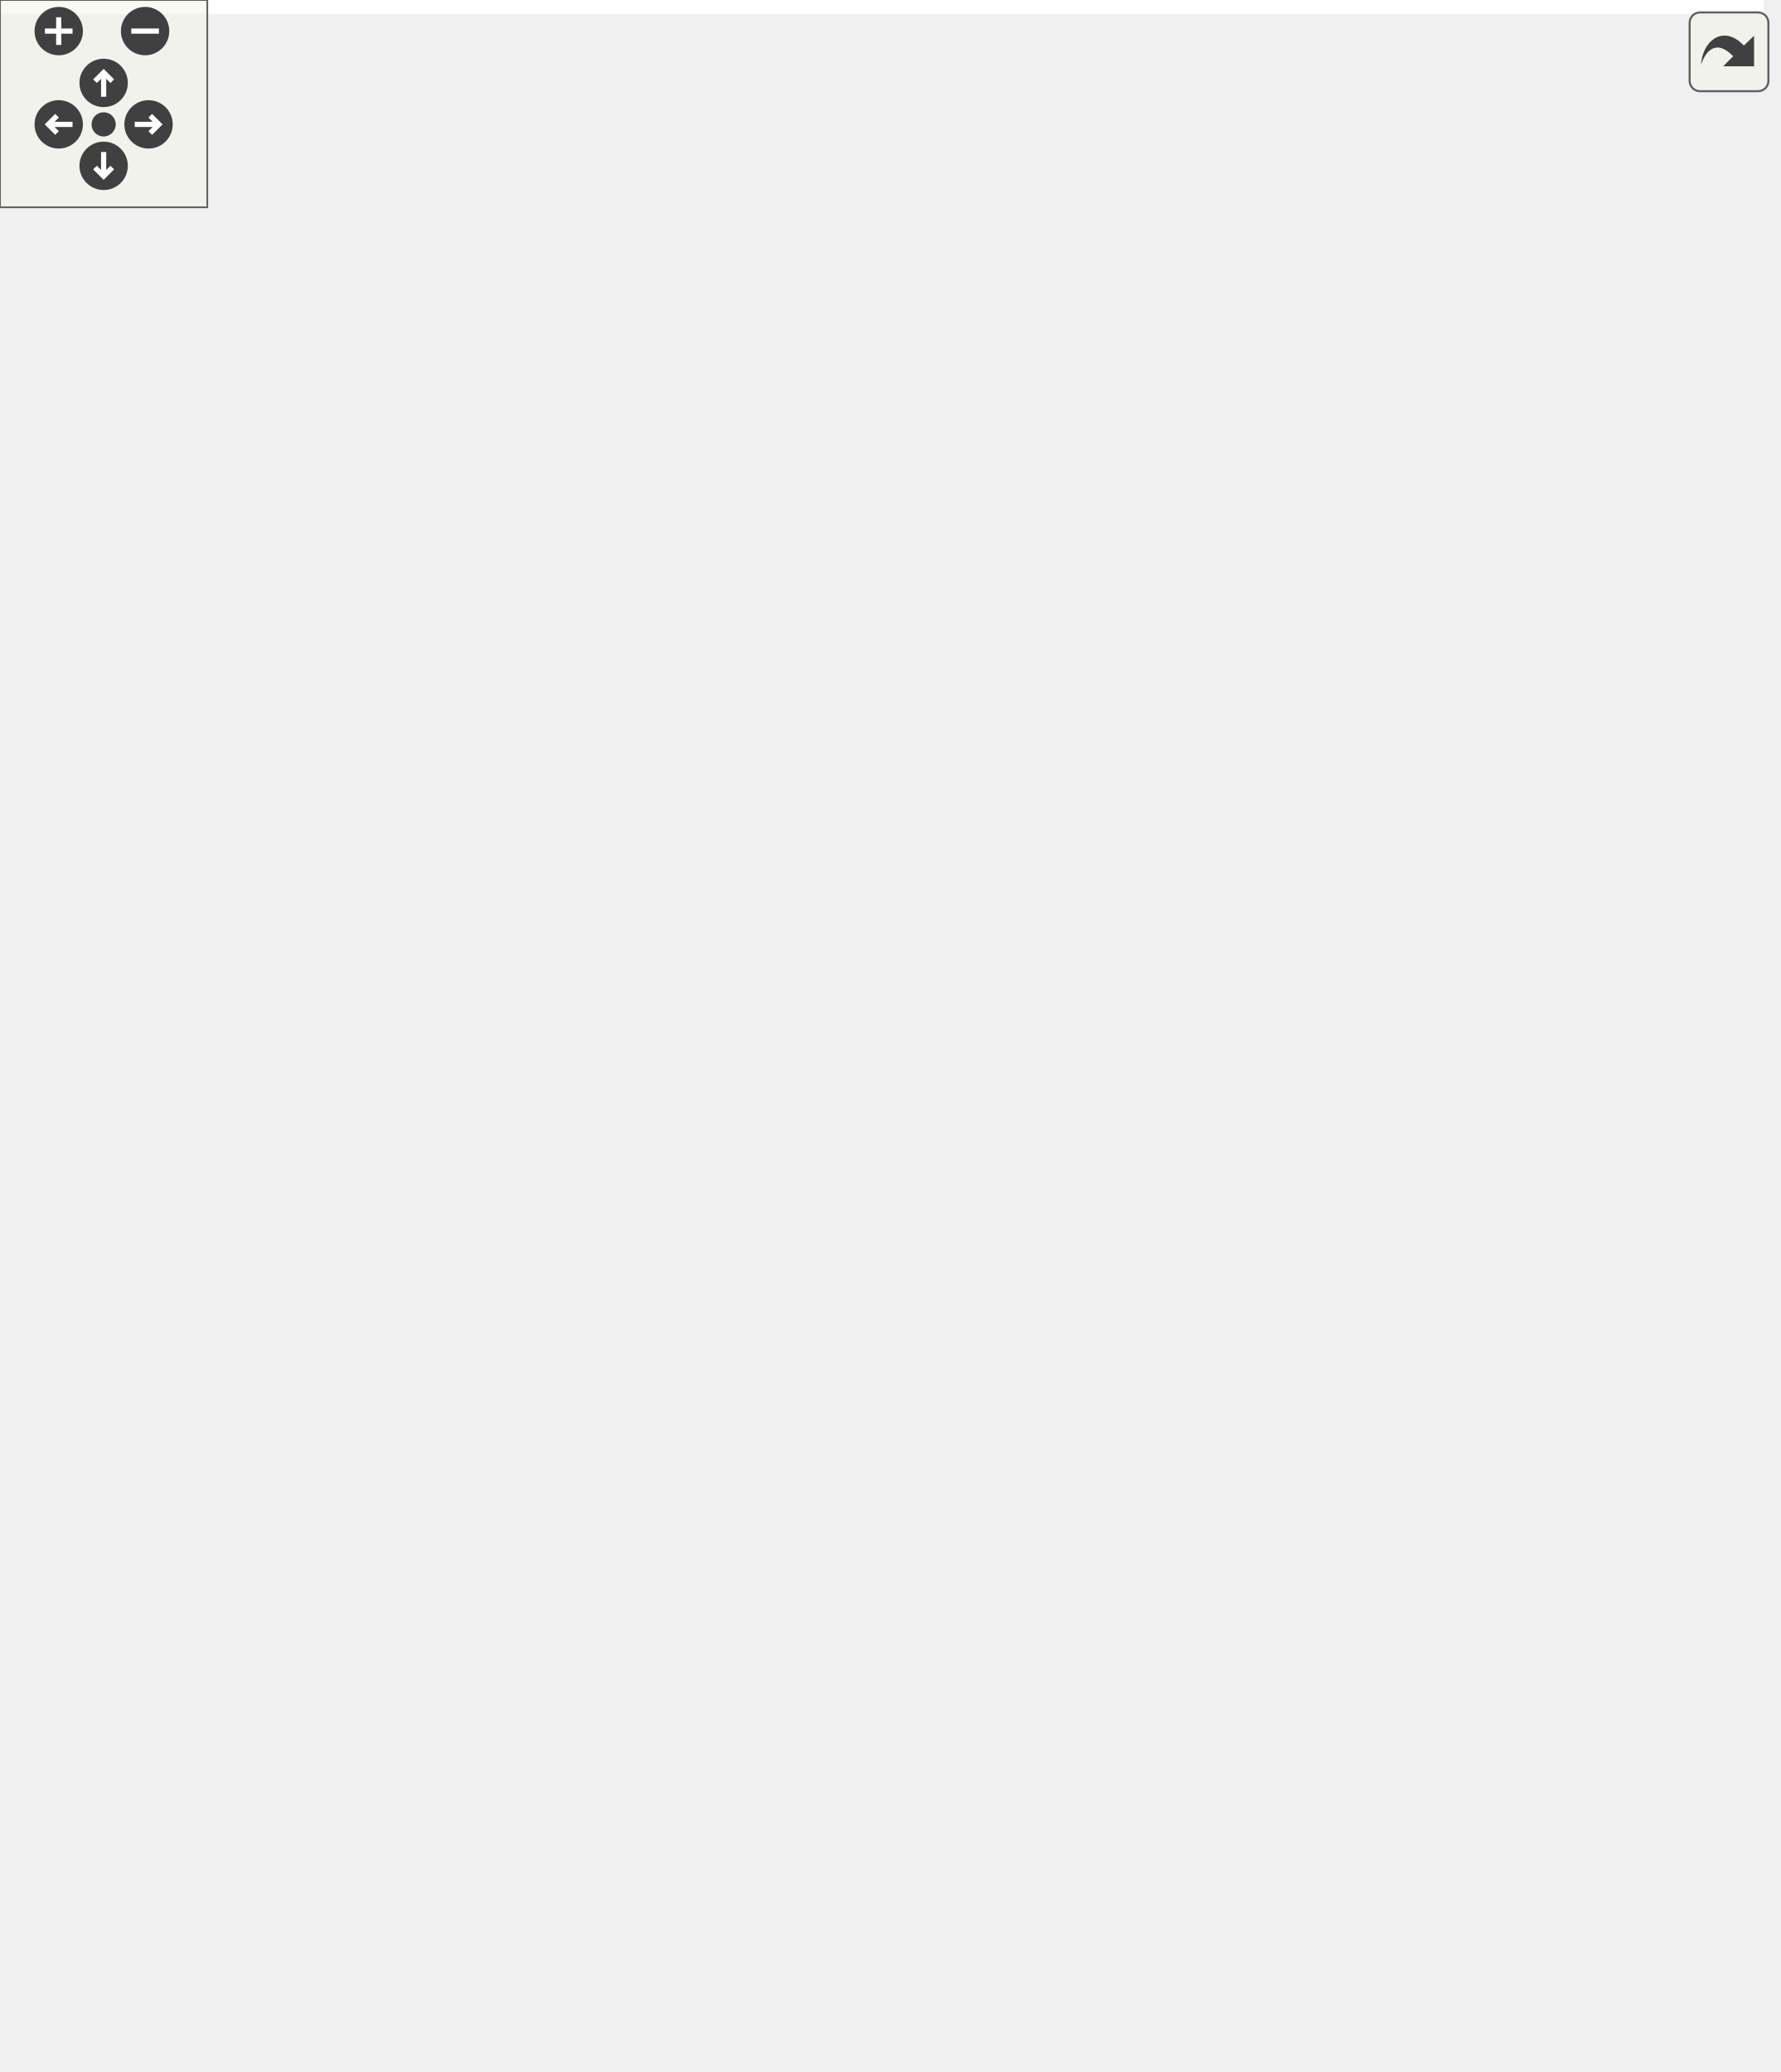
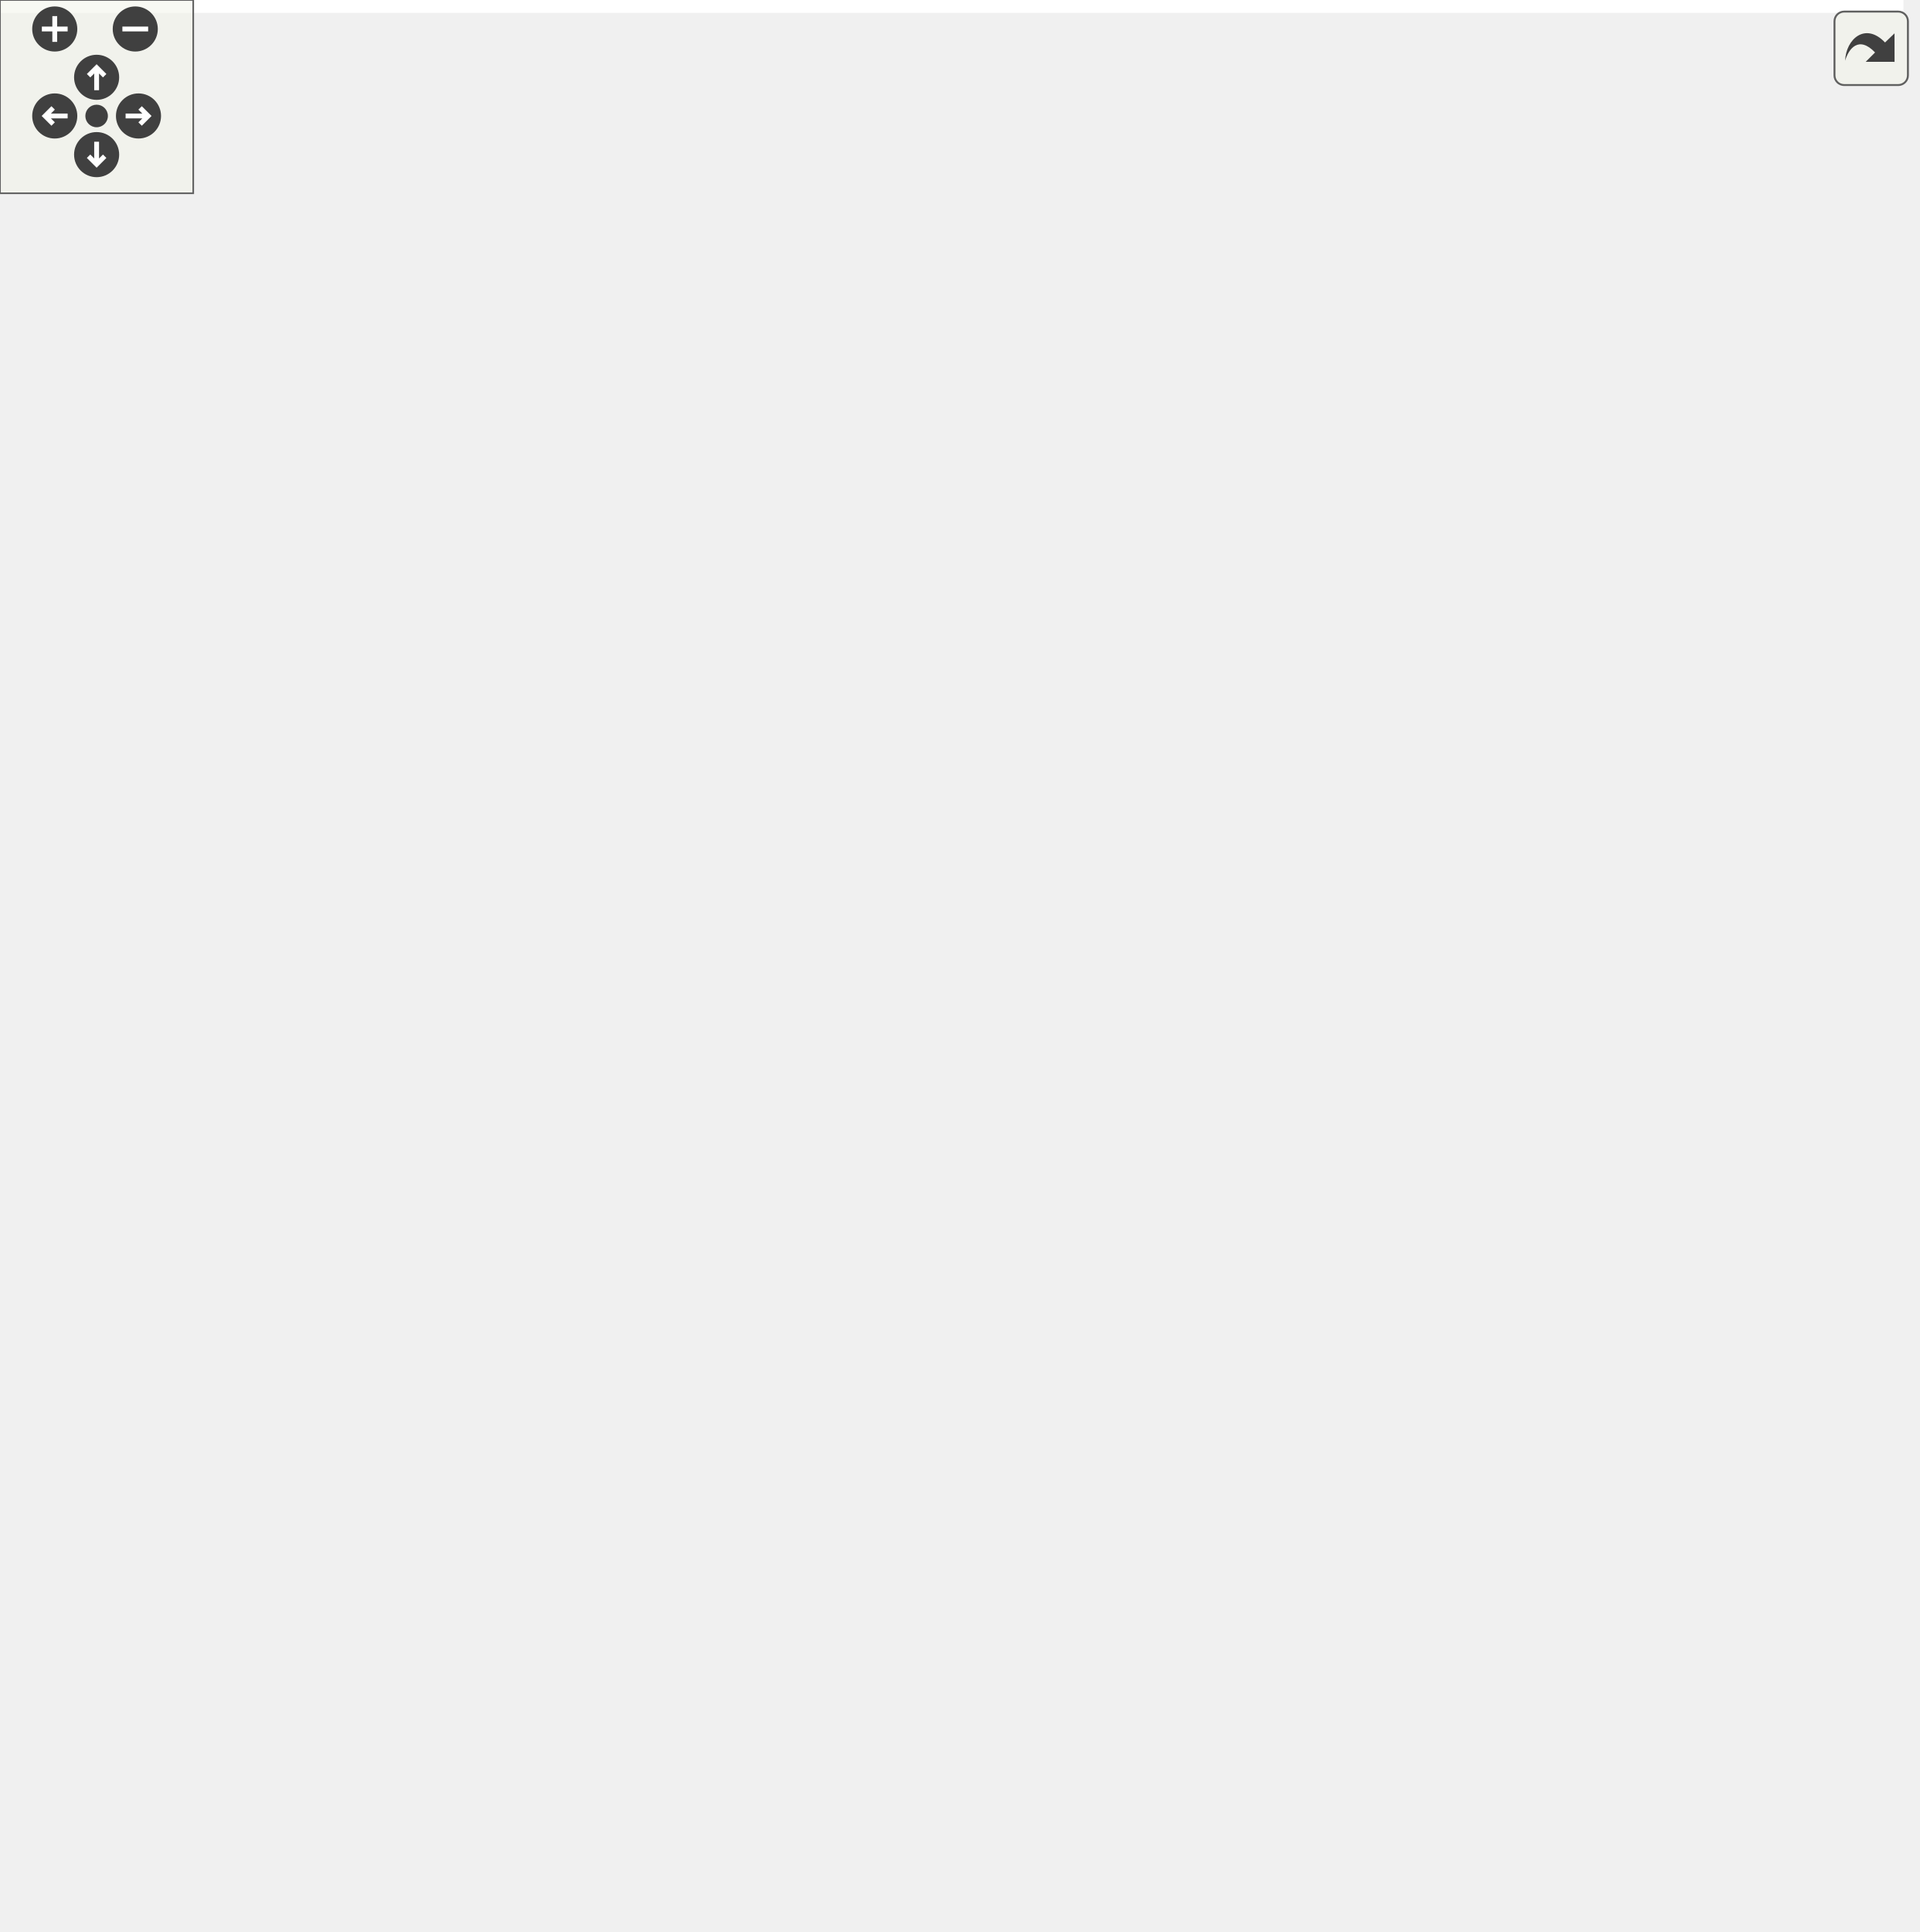
<svg xmlns="http://www.w3.org/2000/svg" xmlns:xlink="http://www.w3.org/1999/xlink" id="main" version="1.1" xml:space="preserve">
  <style type="text/css">
.edge:hover path { stroke: red; }
.edge:hover polygon { stroke: red; fill: red; }
</style>
  <defs>
    <circle id="rim" cx="0" cy="0" r="7" />
    <circle id="rim2" cx="0" cy="0" r="3.5" />
    <g id="zoomPlus">
      <use xlink:href="#rim" fill="#404040">
        <set attributeName="fill" to="#808080" begin="zoomplus.mouseover" end="zoomplus.mouseout" />
      </use>
      <path d="M-4,0h8M0,-4v8" fill="none" stroke="white" stroke-width="1.5" pointer-events="none" />
    </g>
    <g id="zoomMin">
      <use xlink:href="#rim" fill="#404040">
        <set attributeName="fill" to="#808080" begin="zoomminus.mouseover" end="zoomminus.mouseout" />
      </use>
      <path d="M-4,0h8" fill="none" stroke="white" stroke-width="1.5" pointer-events="none" />
    </g>
    <g id="dirArrow">
      <path fill="none" stroke="white" stroke-width="1.5" d="M0,-3.0v7 M-2.5,-0.5L0,-3.0L2.5,-0.5" />
    </g>
    <g id="resetDef">
      <use xlink:href="#rim2" fill="#404040">
        <set attributeName="fill" to="#808080" begin="reset.mouseover" end="reset.mouseout" />
      </use>
    </g>
  </defs>
  <svg id="graph" class="graph">
    <g id="viewport">
-       <polygon fill="white" stroke="transparent" points="-4,4 -4,-539 510.5,-539 510.5,4 -4,4" />
+       <polygon fill="white" stroke="transparent" points="-4,4 -4,-539 591,-539 591,4 -4,4" />
      <g id="node1" class="node">
        <g id="a_node1">
          <a xlink:title=" ">
-             <polygon fill="#bfbfbf" stroke="black" points="120.5,-504.5 120.5,-534.5 247.5,-534.5 247.5,-504.5 120.5,-504.5" />
-             <text text-anchor="start" x="128.5" y="-522.5" font-family="Helvetica,sans-Serif" font-size="10.00">D:/PathTracer/PathTracer</text>
-             <text text-anchor="middle" x="184" y="-511.5" font-family="Helvetica,sans-Serif" font-size="10.00">/Sphere.cpp</text>
+             <polygon fill="#bfbfbf" stroke="black" points="154.5,-504.5 154.5,-534.5 281.5,-534.5 281.5,-504.5 154.5,-504.5" />
+             <text text-anchor="start" x="162.5" y="-522.5" font-family="Helvetica,sans-Serif" font-size="10.00">D:/PathTracer/PathTracer</text>
+             <text text-anchor="middle" x="218" y="-511.5" font-family="Helvetica,sans-Serif" font-size="10.00">/Sphere.cpp</text>
          </a>
        </g>
      </g>
      <g id="node2" class="node">
        <g id="a_node2">
          <a xlink:href="_sphere_8h.html" target="_top" xlink:title="Defines the Sphere class.">
-             <polygon fill="white" stroke="black" points="156,-448.5 156,-467.5 212,-467.5 212,-448.5 156,-448.5" />
-             <text text-anchor="middle" x="184" y="-455.5" font-family="Helvetica,sans-Serif" font-size="10.00">Sphere.h</text>
+             <polygon fill="white" stroke="black" points="190,-448.5 190,-467.5 246,-467.5 246,-448.5 190,-448.5" />
+             <text text-anchor="middle" x="218" y="-455.5" font-family="Helvetica,sans-Serif" font-size="10.00">Sphere.h</text>
          </a>
        </g>
      </g>
      <g id="edge1" class="edge">
-         <path fill="none" stroke="midnightblue" d="M184,-504.4C184,-496.47 184,-486.46 184,-477.86" />
-         <polygon fill="midnightblue" stroke="midnightblue" points="187.5,-477.66 184,-467.66 180.5,-477.66 187.5,-477.66" />
+         <path fill="none" stroke="midnightblue" d="M218,-504.4C218,-496.47 218,-486.46 218,-477.86" />
+         <polygon fill="midnightblue" stroke="midnightblue" points="221.5,-477.66 218,-467.66 214.5,-477.66 221.5,-477.66" />
      </g>
      <g id="node3" class="node">
        <g id="a_node3">
          <a xlink:href="_object3_d_8h.html" target="_top" xlink:title="Defines the Object3D class and the functions around it.">
-             <polygon fill="white" stroke="black" points="151.5,-392.5 151.5,-411.5 216.5,-411.5 216.5,-392.5 151.5,-392.5" />
-             <text text-anchor="middle" x="184" y="-399.5" font-family="Helvetica,sans-Serif" font-size="10.00">Object3D.h</text>
+             <polygon fill="white" stroke="black" points="185.5,-392.5 185.5,-411.5 250.5,-411.5 250.5,-392.5 185.5,-392.5" />
+             <text text-anchor="middle" x="218" y="-399.5" font-family="Helvetica,sans-Serif" font-size="10.00">Object3D.h</text>
          </a>
        </g>
      </g>
      <g id="edge2" class="edge">
-         <path fill="none" stroke="midnightblue" d="M184,-448.08C184,-441.01 184,-430.86 184,-421.99" />
-         <polygon fill="midnightblue" stroke="midnightblue" points="187.5,-421.75 184,-411.75 180.5,-421.75 187.5,-421.75" />
+         <path fill="none" stroke="midnightblue" d="M218,-448.08C218,-441.01 218,-430.86 218,-421.99" />
+         <polygon fill="midnightblue" stroke="midnightblue" points="221.5,-421.75 218,-411.75 214.5,-421.75 221.5,-421.75" />
      </g>
      <g id="node4" class="node">
        <g id="a_node4">
          <a xlink:title=" ">
-             <polygon fill="white" stroke="#bfbfbf" points="122.5,-336.5 122.5,-355.5 163.5,-355.5 163.5,-336.5 122.5,-336.5" />
-             <text text-anchor="middle" x="143" y="-343.5" font-family="Helvetica,sans-Serif" font-size="10.00">string</text>
+             <polygon fill="white" stroke="#bfbfbf" points="156.5,-336.5 156.5,-355.5 197.5,-355.5 197.5,-336.5 156.5,-336.5" />
+             <text text-anchor="middle" x="177" y="-343.5" font-family="Helvetica,sans-Serif" font-size="10.00">string</text>
          </a>
        </g>
      </g>
      <g id="edge3" class="edge">
-         <path fill="none" stroke="midnightblue" d="M177.23,-392.08C171.44,-384.46 162.94,-373.26 155.86,-363.94" />
-         <polygon fill="midnightblue" stroke="midnightblue" points="158.48,-361.6 149.64,-355.75 152.9,-365.83 158.48,-361.6" />
+         <path fill="none" stroke="midnightblue" d="M211.23,-392.08C205.44,-384.46 196.94,-373.26 189.86,-363.94" />
+         <polygon fill="midnightblue" stroke="midnightblue" points="192.48,-361.6 183.64,-355.75 186.9,-365.83 192.48,-361.6" />
      </g>
      <g id="node5" class="node">
        <g id="a_node5">
          <a xlink:href="_diffuse_material_8h.html" target="_top" xlink:title="Defines the DiffuseMaterial class.">
-             <polygon fill="white" stroke="black" points="181.5,-336.5 181.5,-355.5 270.5,-355.5 270.5,-336.5 181.5,-336.5" />
-             <text text-anchor="middle" x="226" y="-343.5" font-family="Helvetica,sans-Serif" font-size="10.00">DiffuseMaterial.h</text>
+             <polygon fill="white" stroke="black" points="215.5,-336.5 215.5,-355.5 304.5,-355.5 304.5,-336.5 215.5,-336.5" />
+             <text text-anchor="middle" x="260" y="-343.5" font-family="Helvetica,sans-Serif" font-size="10.00">DiffuseMaterial.h</text>
          </a>
        </g>
      </g>
      <g id="edge4" class="edge">
-         <path fill="none" stroke="midnightblue" d="M190.94,-392.08C196.93,-384.38 205.75,-373.03 213.05,-363.65" />
-         <polygon fill="midnightblue" stroke="midnightblue" points="215.82,-365.79 219.19,-355.75 210.29,-361.5 215.82,-365.79" />
+         <path fill="none" stroke="midnightblue" d="M224.94,-392.08C230.93,-384.38 239.75,-373.03 247.05,-363.65" />
+         <polygon fill="midnightblue" stroke="midnightblue" points="249.82,-365.79 253.19,-355.75 244.29,-361.5 249.82,-365.79" />
      </g>
      <g id="node6" class="node">
        <g id="a_node6">
          <a xlink:href="_material_8h.html" target="_top" xlink:title="Defines the Material class and the functions around it.">
-             <polygon fill="white" stroke="black" points="196.5,-280.5 196.5,-299.5 255.5,-299.5 255.5,-280.5 196.5,-280.5" />
-             <text text-anchor="middle" x="226" y="-287.5" font-family="Helvetica,sans-Serif" font-size="10.00">Material.h</text>
+             <polygon fill="white" stroke="black" points="230.5,-280.5 230.5,-299.5 289.5,-299.5 289.5,-280.5 230.5,-280.5" />
+             <text text-anchor="middle" x="260" y="-287.5" font-family="Helvetica,sans-Serif" font-size="10.00">Material.h</text>
          </a>
        </g>
      </g>
      <g id="edge5" class="edge">
-         <path fill="none" stroke="midnightblue" d="M226,-336.08C226,-329.01 226,-318.86 226,-309.99" />
-         <polygon fill="midnightblue" stroke="midnightblue" points="229.5,-309.75 226,-299.75 222.5,-309.75 229.5,-309.75" />
+         <path fill="none" stroke="midnightblue" d="M260,-336.08C260,-329.01 260,-318.86 260,-309.99" />
+         <polygon fill="midnightblue" stroke="midnightblue" points="263.5,-309.75 260,-299.75 256.5,-309.75 263.5,-309.75" />
      </g>
      <g id="node7" class="node">
        <g id="a_node7">
          <a xlink:href="_ray_8h.html" target="_top" xlink:title="Defines the Ray class.">
-             <polygon fill="white" stroke="black" points="205,-224.5 205,-243.5 247,-243.5 247,-224.5 205,-224.5" />
-             <text text-anchor="middle" x="226" y="-231.5" font-family="Helvetica,sans-Serif" font-size="10.00">Ray.h</text>
+             <polygon fill="white" stroke="black" points="239,-224.5 239,-243.5 281,-243.5 281,-224.5 239,-224.5" />
+             <text text-anchor="middle" x="260" y="-231.5" font-family="Helvetica,sans-Serif" font-size="10.00">Ray.h</text>
          </a>
        </g>
      </g>
      <g id="edge6" class="edge">
-         <path fill="none" stroke="midnightblue" d="M226,-280.08C226,-273.01 226,-262.86 226,-253.99" />
-         <polygon fill="midnightblue" stroke="midnightblue" points="229.5,-253.75 226,-243.75 222.5,-253.75 229.5,-253.75" />
+         <path fill="none" stroke="midnightblue" d="M260,-280.08C260,-273.01 260,-262.86 260,-253.99" />
+         <polygon fill="midnightblue" stroke="midnightblue" points="263.5,-253.75 260,-243.75 256.5,-253.75 263.5,-253.75" />
      </g>
      <g id="node8" class="node">
        <g id="a_node8">
          <a xlink:href="_double_vec3_d_8h.html" target="_top" xlink:title="Defines the DoubleVec3D class and the functions around it.">
-             <polygon fill="white" stroke="black" points="184,-112.5 184,-131.5 268,-131.5 268,-112.5 184,-112.5" />
-             <text text-anchor="middle" x="226" y="-119.5" font-family="Helvetica,sans-Serif" font-size="10.00">DoubleVec3D.h</text>
+             <polygon fill="white" stroke="black" points="218,-112.5 218,-131.5 302,-131.5 302,-112.5 218,-112.5" />
+             <text text-anchor="middle" x="260" y="-119.5" font-family="Helvetica,sans-Serif" font-size="10.00">DoubleVec3D.h</text>
          </a>
        </g>
      </g>
      <g id="edge7" class="edge">
-         <path fill="none" stroke="midnightblue" d="M220.63,-224.29C213.66,-211.92 202.85,-188.51 207,-168 208.89,-158.65 212.79,-148.83 216.57,-140.75" />
-         <polygon fill="midnightblue" stroke="midnightblue" points="219.79,-142.14 221.12,-131.63 213.53,-139.01 219.79,-142.14" />
-       </g>
-       <g id="node17" class="node">
-         <g id="a_node17">
+         <path fill="none" stroke="midnightblue" d="M254.63,-224.29C247.66,-211.92 236.85,-188.51 241,-168 242.89,-158.65 246.79,-148.83 250.57,-140.75" />
+         <polygon fill="midnightblue" stroke="midnightblue" points="253.79,-142.14 255.12,-131.63 247.53,-139.01 253.79,-142.14" />
+       </g>
+       <g id="node18" class="node">
+         <g id="a_node18">
          <a xlink:href="_double_unit_vec3_d_8h.html" target="_top" xlink:title="Defines the DoubleUnitVec3D class and the functions around it.">
-             <polygon fill="white" stroke="black" points="215.5,-168.5 215.5,-187.5 316.5,-187.5 316.5,-168.5 215.5,-168.5" />
-             <text text-anchor="middle" x="266" y="-175.5" font-family="Helvetica,sans-Serif" font-size="10.00">DoubleUnitVec3D.h</text>
-           </a>
-         </g>
-       </g>
-       <g id="edge16" class="edge">
-         <path fill="none" stroke="midnightblue" d="M232.61,-224.08C238.26,-216.46 246.54,-205.26 253.45,-195.94" />
-         <polygon fill="midnightblue" stroke="midnightblue" points="256.38,-197.87 259.52,-187.75 250.75,-193.7 256.38,-197.87" />
+             <polygon fill="white" stroke="black" points="249.5,-168.5 249.5,-187.5 350.5,-187.5 350.5,-168.5 249.5,-168.5" />
+             <text text-anchor="middle" x="300" y="-175.5" font-family="Helvetica,sans-Serif" font-size="10.00">DoubleUnitVec3D.h</text>
+           </a>
+         </g>
+       </g>
+       <g id="edge17" class="edge">
+         <path fill="none" stroke="midnightblue" d="M266.61,-224.08C272.26,-216.46 280.54,-205.26 287.45,-195.94" />
+         <polygon fill="midnightblue" stroke="midnightblue" points="290.38,-197.87 293.52,-187.75 284.75,-193.7 290.38,-197.87" />
      </g>
      <g id="node9" class="node">
        <g id="a_node9">
          <a xlink:href="_interface_gestion_8h.html" target="_top" xlink:title="Defines functions that are used when drawing the interface.">
-             <polygon fill="white" stroke="black" points="178.5,-56.5 178.5,-75.5 273.5,-75.5 273.5,-56.5 178.5,-56.5" />
-             <text text-anchor="middle" x="226" y="-63.5" font-family="Helvetica,sans-Serif" font-size="10.00">InterfaceGestion.h</text>
+             <polygon fill="white" stroke="black" points="212.5,-56.5 212.5,-75.5 307.5,-75.5 307.5,-56.5 212.5,-56.5" />
+             <text text-anchor="middle" x="260" y="-63.5" font-family="Helvetica,sans-Serif" font-size="10.00">InterfaceGestion.h</text>
          </a>
        </g>
      </g>
      <g id="edge8" class="edge">
-         <path fill="none" stroke="midnightblue" d="M226,-112.08C226,-105.01 226,-94.86 226,-85.99" />
-         <polygon fill="midnightblue" stroke="midnightblue" points="229.5,-85.75 226,-75.75 222.5,-85.75 229.5,-85.75" />
+         <path fill="none" stroke="midnightblue" d="M260,-112.08C260,-105.01 260,-94.86 260,-85.99" />
+         <polygon fill="midnightblue" stroke="midnightblue" points="263.5,-85.75 260,-75.75 256.5,-85.75 263.5,-85.75" />
      </g>
      <g id="node10" class="node">
        <g id="a_node10">
          <a xlink:title=" ">
            <polygon fill="white" stroke="#bfbfbf" points="0,-0.5 0,-19.5 46,-19.5 46,-0.5 0,-0.5" />
            <text text-anchor="middle" x="23" y="-7.5" font-family="Helvetica,sans-Serif" font-size="10.00">chrono</text>
          </a>
        </g>
      </g>
      <g id="edge9" class="edge">
-         <path fill="none" stroke="midnightblue" d="M192.85,-56.45C160.39,-48.05 109.27,-34.7 56.02,-20.25" />
-         <polygon fill="midnightblue" stroke="midnightblue" points="56.63,-16.78 46.06,-17.54 54.79,-23.54 56.63,-16.78" />
+         <path fill="none" stroke="midnightblue" d="M217.82,-56.49C178.37,-48.36 117.59,-35.41 55.93,-20.12" />
+         <polygon fill="midnightblue" stroke="midnightblue" points="56.58,-16.68 46.03,-17.65 54.88,-23.47 56.58,-16.68" />
      </g>
      <g id="node11" class="node">
        <g id="a_node11">
          <a xlink:title=" ">
            <polygon fill="white" stroke="#bfbfbf" points="64.5,-0.5 64.5,-19.5 113.5,-19.5 113.5,-0.5 64.5,-0.5" />
            <text text-anchor="middle" x="89" y="-7.5" font-family="Helvetica,sans-Serif" font-size="10.00">fstream</text>
          </a>
        </g>
      </g>
      <g id="edge10" class="edge">
-         <path fill="none" stroke="midnightblue" d="M204.29,-56.44C181.65,-47.52 145.93,-33.44 120.25,-23.32" />
-         <polygon fill="midnightblue" stroke="midnightblue" points="121.19,-19.93 110.61,-19.52 118.63,-26.44 121.19,-19.93" />
+         <path fill="none" stroke="midnightblue" d="M232.9,-56.44C203.33,-47.1 155.9,-32.13 123.65,-21.94" />
+         <polygon fill="midnightblue" stroke="midnightblue" points="124.34,-18.49 113.75,-18.82 122.23,-25.16 124.34,-18.49" />
      </g>
      <g id="node12" class="node">
        <g id="a_node12">
          <a xlink:title=" ">
            <polygon fill="white" stroke="#bfbfbf" points="131.5,-0.5 131.5,-19.5 180.5,-19.5 180.5,-0.5 131.5,-0.5" />
            <text text-anchor="middle" x="156" y="-7.5" font-family="Helvetica,sans-Serif" font-size="10.00">random</text>
          </a>
        </g>
      </g>
      <g id="edge11" class="edge">
-         <path fill="none" stroke="midnightblue" d="M214.75,-56.32C204.2,-48.18 188.2,-35.84 175.56,-26.09" />
-         <polygon fill="midnightblue" stroke="midnightblue" points="177.51,-23.17 167.45,-19.83 173.23,-28.71 177.51,-23.17" />
+         <path fill="none" stroke="midnightblue" d="M243.29,-56.32C226.69,-47.7 201,-34.36 181.78,-24.39" />
+         <polygon fill="midnightblue" stroke="midnightblue" points="183.16,-21.16 172.67,-19.65 179.93,-27.37 183.16,-21.16" />
      </g>
      <g id="node13" class="node">
        <g id="a_node13">
          <a xlink:title=" ">
            <polygon fill="white" stroke="#bfbfbf" points="199,-0.5 199,-19.5 253,-19.5 253,-0.5 199,-0.5" />
            <text text-anchor="middle" x="226" y="-7.5" font-family="Helvetica,sans-Serif" font-size="10.00">iostream</text>
          </a>
        </g>
      </g>
      <g id="edge12" class="edge">
-         <path fill="none" stroke="midnightblue" d="M226,-56.08C226,-49.01 226,-38.86 226,-29.99" />
-         <polygon fill="midnightblue" stroke="midnightblue" points="229.5,-29.75 226,-19.75 222.5,-29.75 229.5,-29.75" />
+         <path fill="none" stroke="midnightblue" d="M254.39,-56.08C249.63,-48.53 242.68,-37.49 236.85,-28.23" />
+         <polygon fill="midnightblue" stroke="midnightblue" points="239.8,-26.35 231.51,-19.75 233.88,-30.08 239.8,-26.35" />
      </g>
      <g id="node14" class="node">
        <g id="a_node14">
          <a xlink:title=" ">
            <polygon fill="white" stroke="#bfbfbf" points="271.5,-0.5 271.5,-19.5 318.5,-19.5 318.5,-0.5 271.5,-0.5" />
            <text text-anchor="middle" x="295" y="-7.5" font-family="Helvetica,sans-Serif" font-size="10.00">math.h</text>
          </a>
        </g>
      </g>
      <g id="edge13" class="edge">
-         <path fill="none" stroke="midnightblue" d="M237.09,-56.32C247.49,-48.18 263.26,-35.84 275.72,-26.09" />
-         <polygon fill="midnightblue" stroke="midnightblue" points="277.99,-28.75 283.71,-19.83 273.68,-23.24 277.99,-28.75" />
+         <path fill="none" stroke="midnightblue" d="M265.78,-56.08C270.67,-48.53 277.83,-37.49 283.83,-28.23" />
+         <polygon fill="midnightblue" stroke="midnightblue" points="286.83,-30.05 289.33,-19.75 280.95,-26.24 286.83,-30.05" />
      </g>
      <g id="node15" class="node">
        <g id="a_node15">
          <a xlink:title=" ">
            <polygon fill="white" stroke="#bfbfbf" points="337,-0.5 337,-19.5 435,-19.5 435,-0.5 337,-0.5" />
            <text text-anchor="middle" x="386" y="-7.5" font-family="Helvetica,sans-Serif" font-size="10.00">nlohmann/json.hpp</text>
          </a>
        </g>
      </g>
      <g id="edge14" class="edge">
-         <path fill="none" stroke="midnightblue" d="M251.35,-56.44C278.27,-47.36 321,-32.94 351.09,-22.78" />
-         <polygon fill="midnightblue" stroke="midnightblue" points="352.41,-26.03 360.77,-19.52 350.17,-19.4 352.41,-26.03" />
+         <path fill="none" stroke="midnightblue" d="M279.97,-56.44C300.61,-47.6 333.06,-33.69 356.63,-23.59" />
+         <polygon fill="midnightblue" stroke="midnightblue" points="358.32,-26.67 366.13,-19.52 355.56,-20.24 358.32,-26.67" />
      </g>
      <g id="node16" class="node">
        <g id="a_node16">
          <a xlink:title=" ">
            <polygon fill="white" stroke="#bfbfbf" points="453.5,-0.5 453.5,-19.5 506.5,-19.5 506.5,-0.5 453.5,-0.5" />
            <text text-anchor="middle" x="480" y="-7.5" font-family="Helvetica,sans-Serif" font-size="10.00">fbxsdk.h</text>
          </a>
        </g>
      </g>
      <g id="edge15" class="edge">
-         <path fill="none" stroke="midnightblue" d="M269.96,-56.48C312,-48.21 377.41,-35.02 443.54,-20.03" />
-         <polygon fill="midnightblue" stroke="midnightblue" points="444.32,-23.44 453.29,-17.81 442.77,-16.62 444.32,-23.44" />
-       </g>
-       <g id="edge17" class="edge">
-         <path fill="none" stroke="midnightblue" d="M259.39,-168.08C253.74,-160.46 245.46,-149.26 238.55,-139.94" />
-         <polygon fill="midnightblue" stroke="midnightblue" points="241.25,-137.7 232.48,-131.75 235.62,-141.87 241.25,-137.7" />
+         <path fill="none" stroke="midnightblue" d="M295.29,-56.43C330.31,-47.91 385.79,-34.37 443.28,-20.17" />
+         <polygon fill="midnightblue" stroke="midnightblue" points="444.4,-23.5 453.27,-17.7 442.72,-16.7 444.4,-23.5" />
+       </g>
+       <g id="node17" class="node">
+         <g id="a_node17">
+           <a xlink:title=" ">
+             <polygon fill="white" stroke="#bfbfbf" points="525,-0.5 525,-19.5 587,-19.5 587,-0.5 525,-0.5" />
+             <text text-anchor="middle" x="556" y="-7.5" font-family="Helvetica,sans-Serif" font-size="10.00">windows.h</text>
+           </a>
+         </g>
+       </g>
+       <g id="edge16" class="edge">
+         <path fill="none" stroke="midnightblue" d="M307.78,-57.3C357.18,-49.17 436.79,-35.65 514.61,-20.21" />
+         <polygon fill="midnightblue" stroke="midnightblue" points="515.47,-23.61 524.59,-18.22 514.1,-16.74 515.47,-23.61" />
+       </g>
+       <g id="edge18" class="edge">
+         <path fill="none" stroke="midnightblue" d="M293.39,-168.08C287.74,-160.46 279.46,-149.26 272.55,-139.94" />
+         <polygon fill="midnightblue" stroke="midnightblue" points="275.25,-137.7 266.48,-131.75 269.62,-141.87 275.25,-137.7" />
      </g>
    </g>
  </svg>
  <g id="navigator" transform="translate(0 0)" fill="#404254">
    <rect fill="#f2f5e9" fill-opacity="0.5" stroke="#606060" stroke-width=".5" x="0" y="0" width="60" height="60" />
    <use id="zoomplus" xlink:href="#zoomPlus" x="17" y="9" />
    <use id="zoomminus" xlink:href="#zoomMin" x="42" y="9" />
    <use id="reset" xlink:href="#resetDef" x="30" y="36" />
    <g id="arrowUp" xlink:href="#dirArrow" transform="translate(30 24)">
      <use xlink:href="#rim" fill="#404040">
        <set attributeName="fill" to="#808080" begin="arrowUp.mouseover" end="arrowUp.mouseout" />
      </use>
      <path fill="none" stroke="white" stroke-width="1.5" d="M0,-3.0v7 M-2.5,-0.5L0,-3.0L2.5,-0.5" />
    </g>
    <g id="arrowRight" xlink:href="#dirArrow" transform="rotate(90) translate(36 -43)">
      <use xlink:href="#rim" fill="#404040">
        <set attributeName="fill" to="#808080" begin="arrowRight.mouseover" end="arrowRight.mouseout" />
      </use>
      <path fill="none" stroke="white" stroke-width="1.5" d="M0,-3.0v7 M-2.5,-0.5L0,-3.0L2.5,-0.5" />
    </g>
    <g id="arrowDown" xlink:href="#dirArrow" transform="rotate(180) translate(-30 -48)">
      <use xlink:href="#rim" fill="#404040">
        <set attributeName="fill" to="#808080" begin="arrowDown.mouseover" end="arrowDown.mouseout" />
      </use>
      <path fill="none" stroke="white" stroke-width="1.5" d="M0,-3.0v7 M-2.5,-0.5L0,-3.0L2.5,-0.5" />
    </g>
    <g id="arrowLeft" xlink:href="#dirArrow" transform="rotate(270) translate(-36 17)">
      <use xlink:href="#rim" fill="#404040">
        <set attributeName="fill" to="#808080" begin="arrowLeft.mouseover" end="arrowLeft.mouseout" />
      </use>
      <path fill="none" stroke="white" stroke-width="1.5" d="M0,-3.0v7 M-2.5,-0.5L0,-3.0L2.5,-0.5" />
    </g>
  </g>
  <svg viewBox="0 0 15 15" width="100%" height="30px" preserveAspectRatio="xMaxYMin meet">
    <g id="arrow_out" transform="scale(0.3 0.3)">
      <a xlink:href="_sphere_8cpp__incl_org.svg" target="_base">
        <rect id="button" ry="5" rx="5" y="6" x="6" height="38" width="38" fill="#f2f5e9" fill-opacity="0.5" stroke="#606060" stroke-width="1.0" />
        <path id="arrow" d="M 11.5,31.437 C 11.94,20.098 22.043,11.323 32.159,21.979 L 37.069,17.246 C 37.069,17.246 37.088,32 37.088,32 L 22.16,31.978 C 22.16,31.978 26.998,27.14 26.998,27.14 C 18.529,18.264 13.292,25.23 11.5,31.437 z" style="fill:#404040;" />
      </a>
    </g>
  </svg>
</svg>
